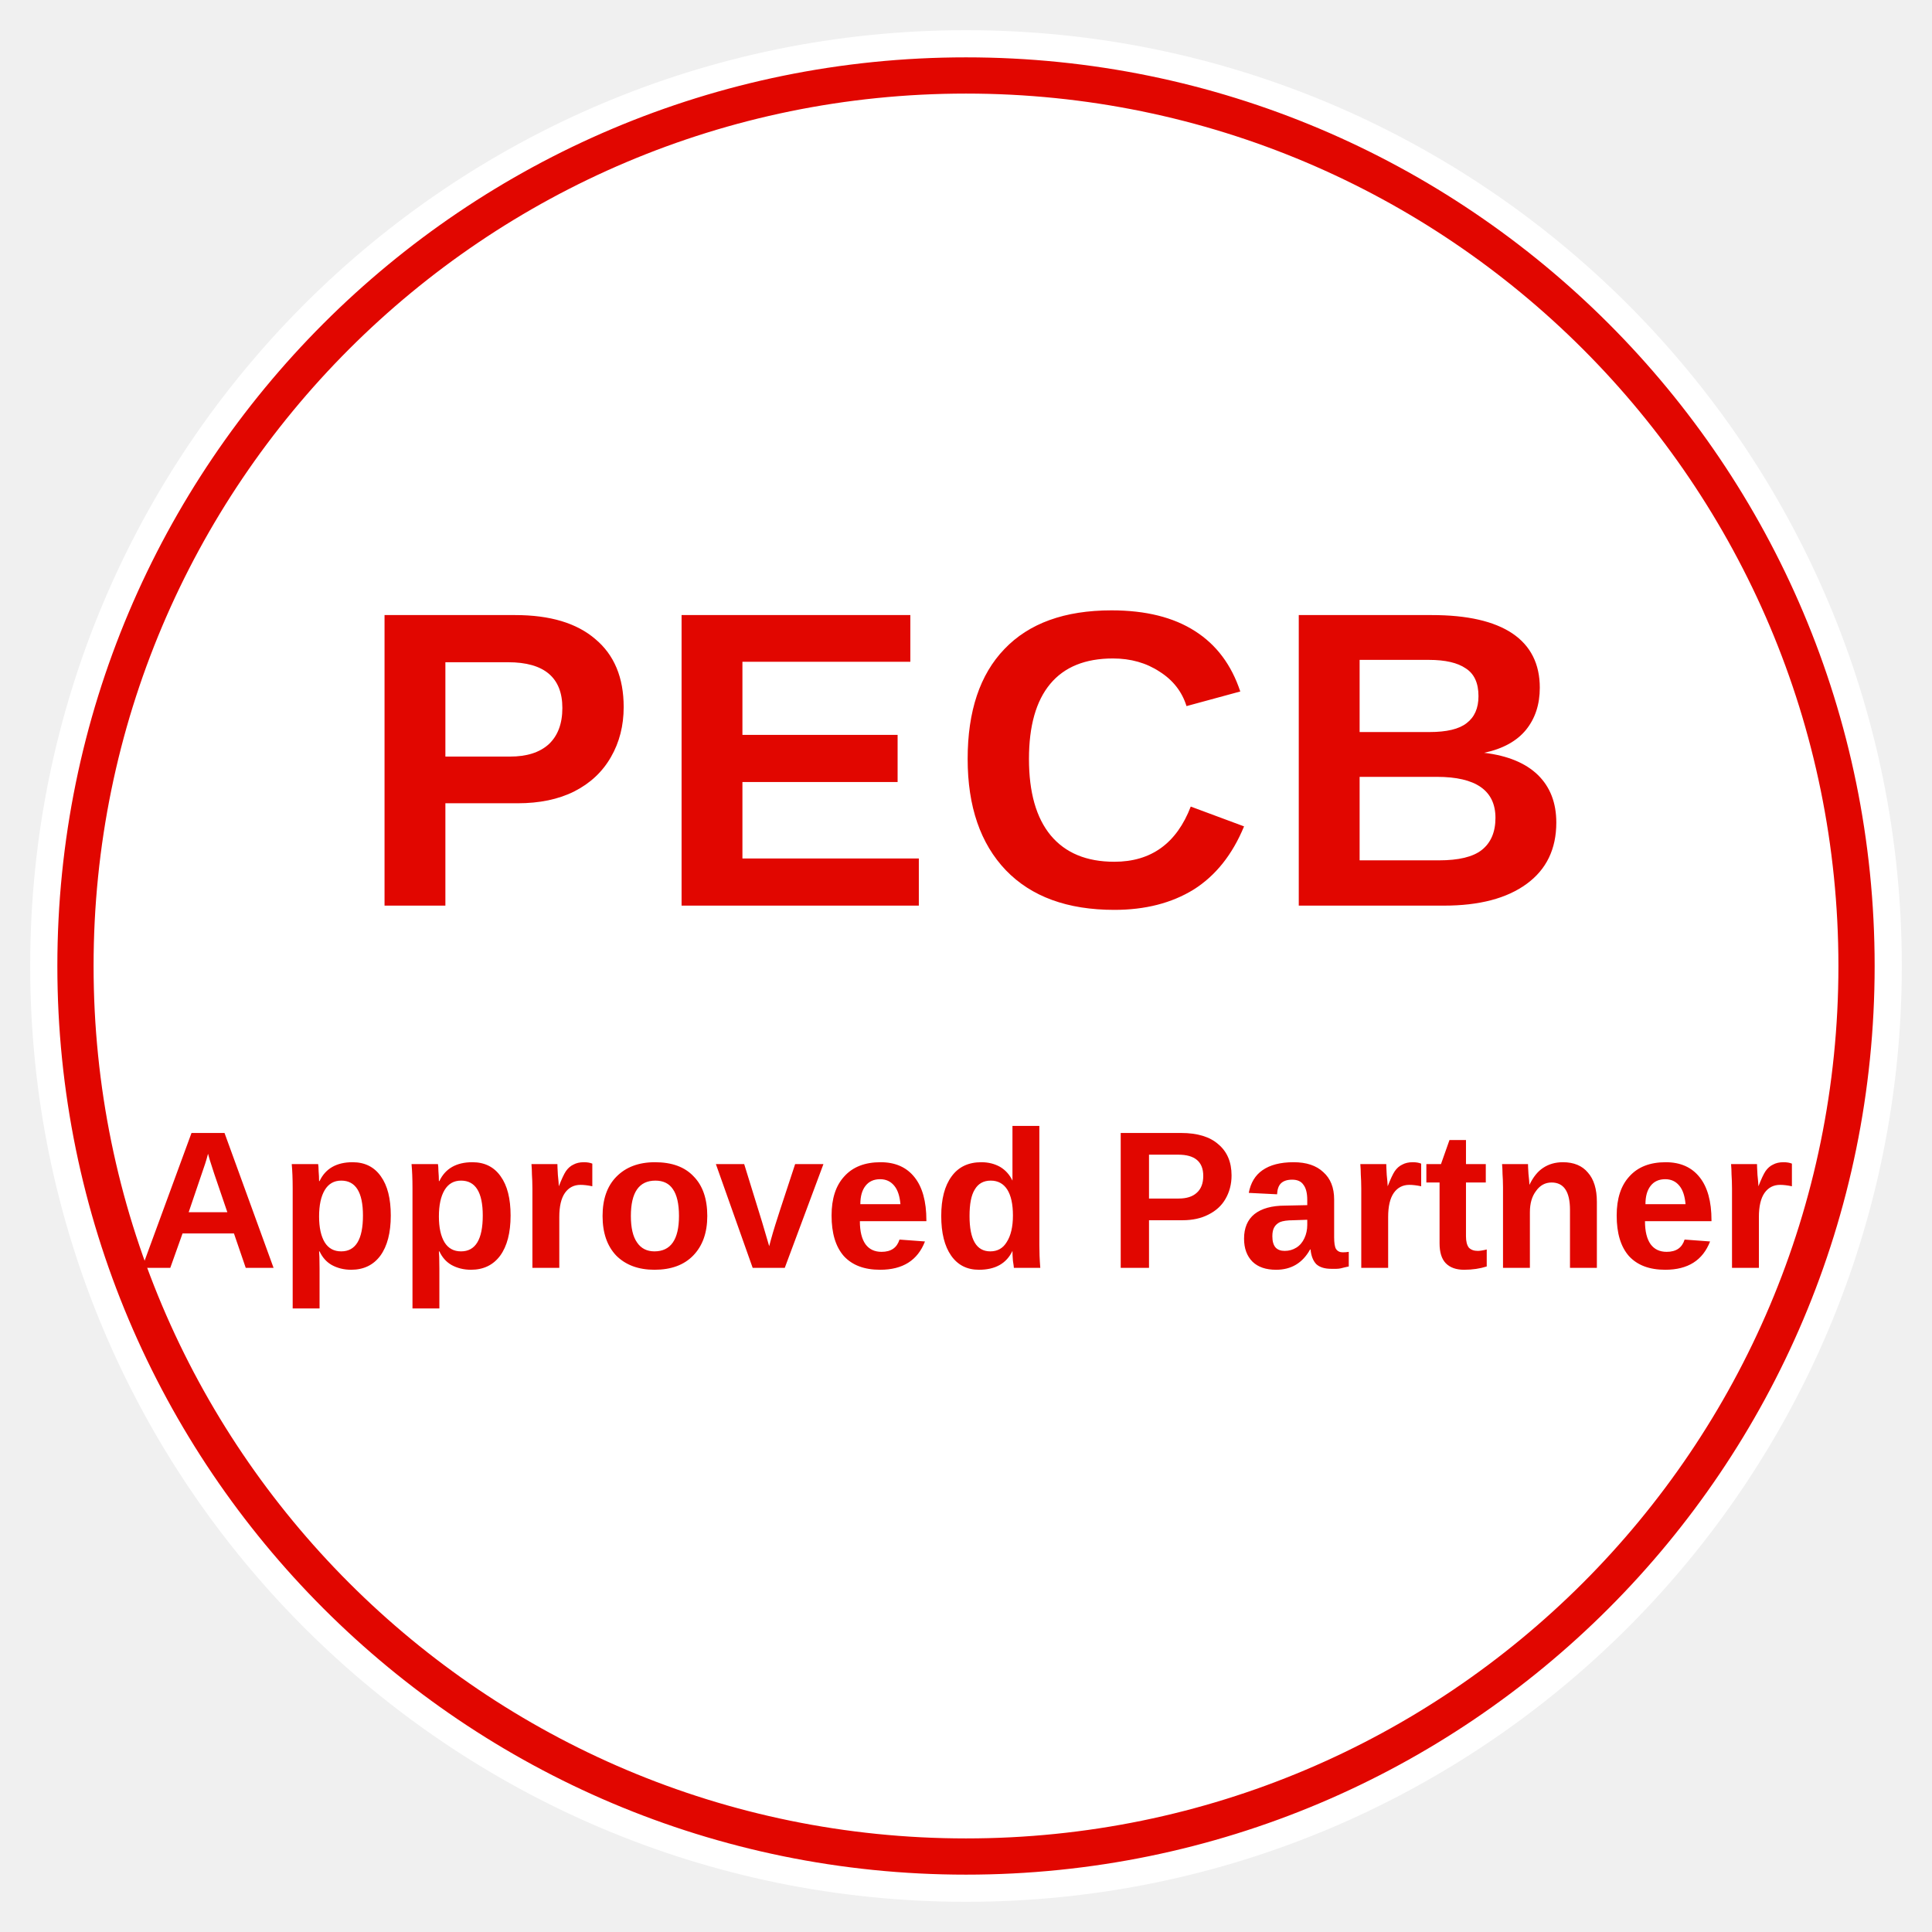
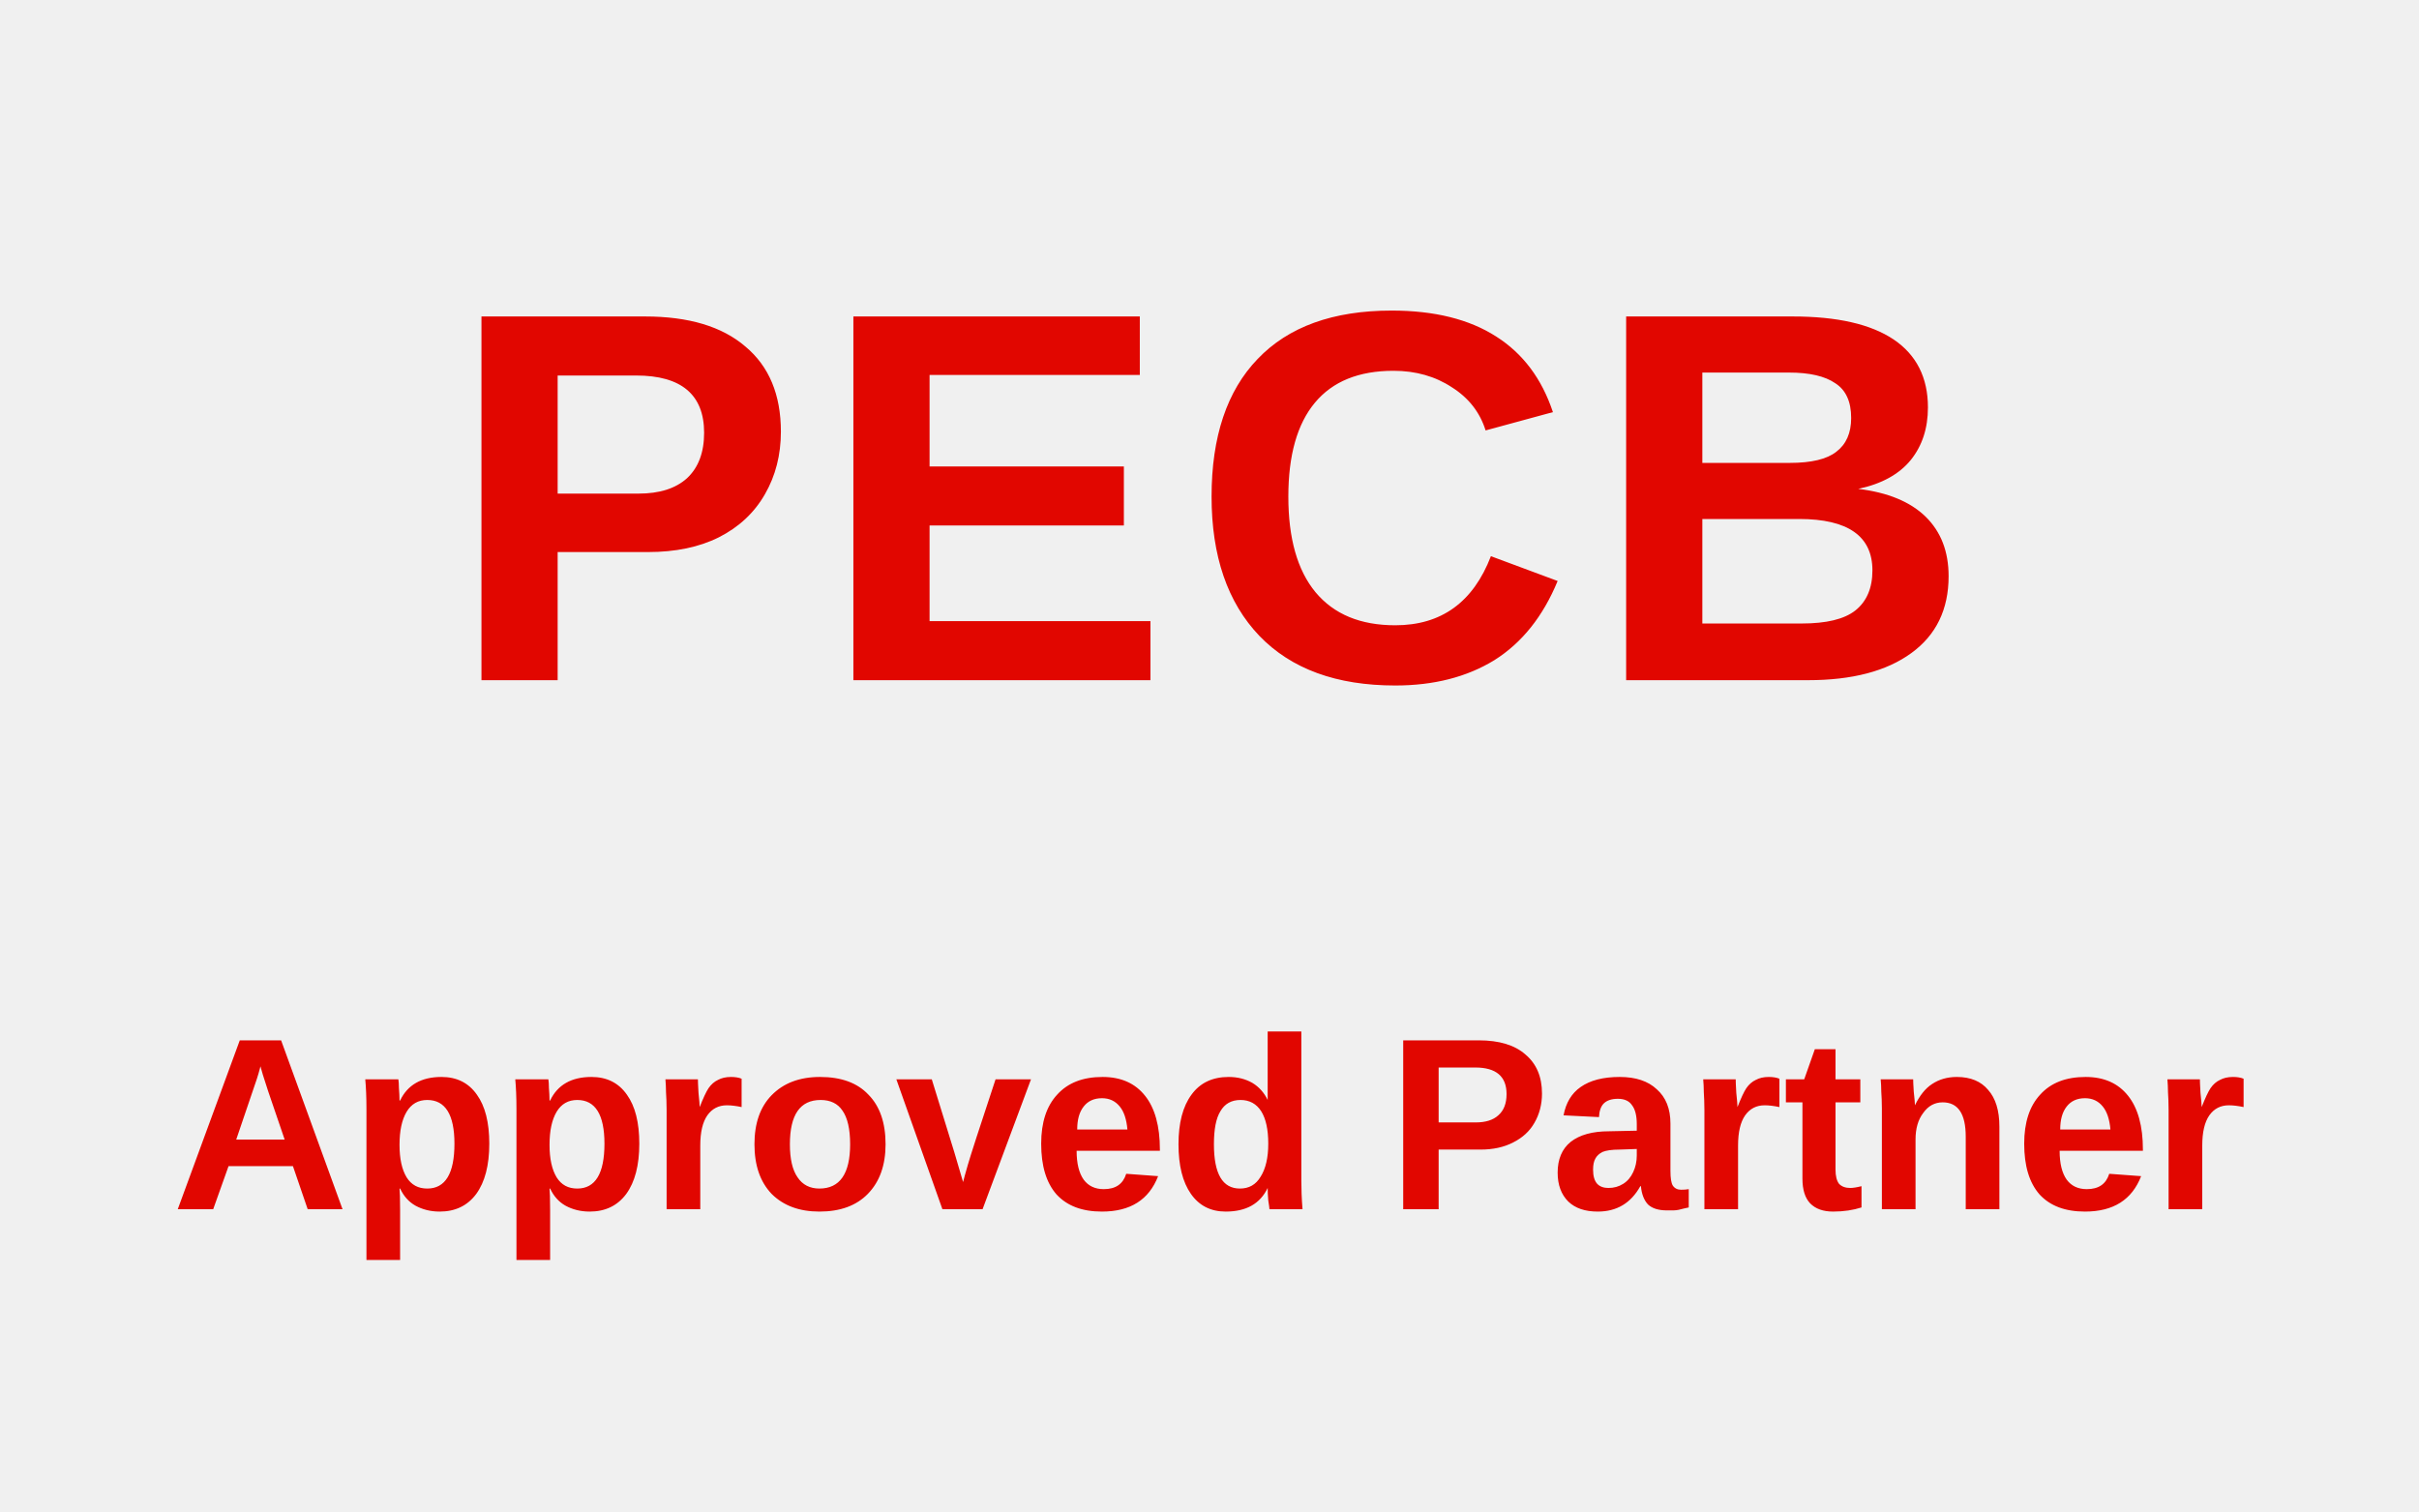
- <svg xmlns="http://www.w3.org/2000/svg" viewBox="0 0 64 64" role="img" aria-label="PECB Approved Partner">
-   <circle cx="32" cy="32" r="31" fill="#fff" />
-   <circle cx="32" cy="32" r="29.5" fill="none" stroke="#e10600" stroke-width="1.2" />
-   <text x="32" y="30" text-anchor="middle" font-family="Arial Black, Arial, sans-serif" font-size="14" font-weight="900" fill="#e10600" letter-spacing="0.5">PECB</text>
-   <text x="32" y="42" text-anchor="middle" font-family="Arial, Helvetica, sans-serif" font-size="6.5" font-weight="700" fill="#e10600">Approved Partner</text>
+ <svg xmlns="http://www.w3.org/2000/svg" viewBox="0 0 64 40" role="img" aria-label="PECB Approved Partner">
+   <text x="32" y="18" text-anchor="middle" font-family="Arial Black, Arial, sans-serif" font-size="14" font-weight="900" fill="#e10600" letter-spacing="0.5">PECB</text>
+   <text x="32" y="32" text-anchor="middle" font-family="Arial, Helvetica, sans-serif" font-size="6.5" font-weight="700" fill="#e10600">Approved Partner</text>
</svg>
